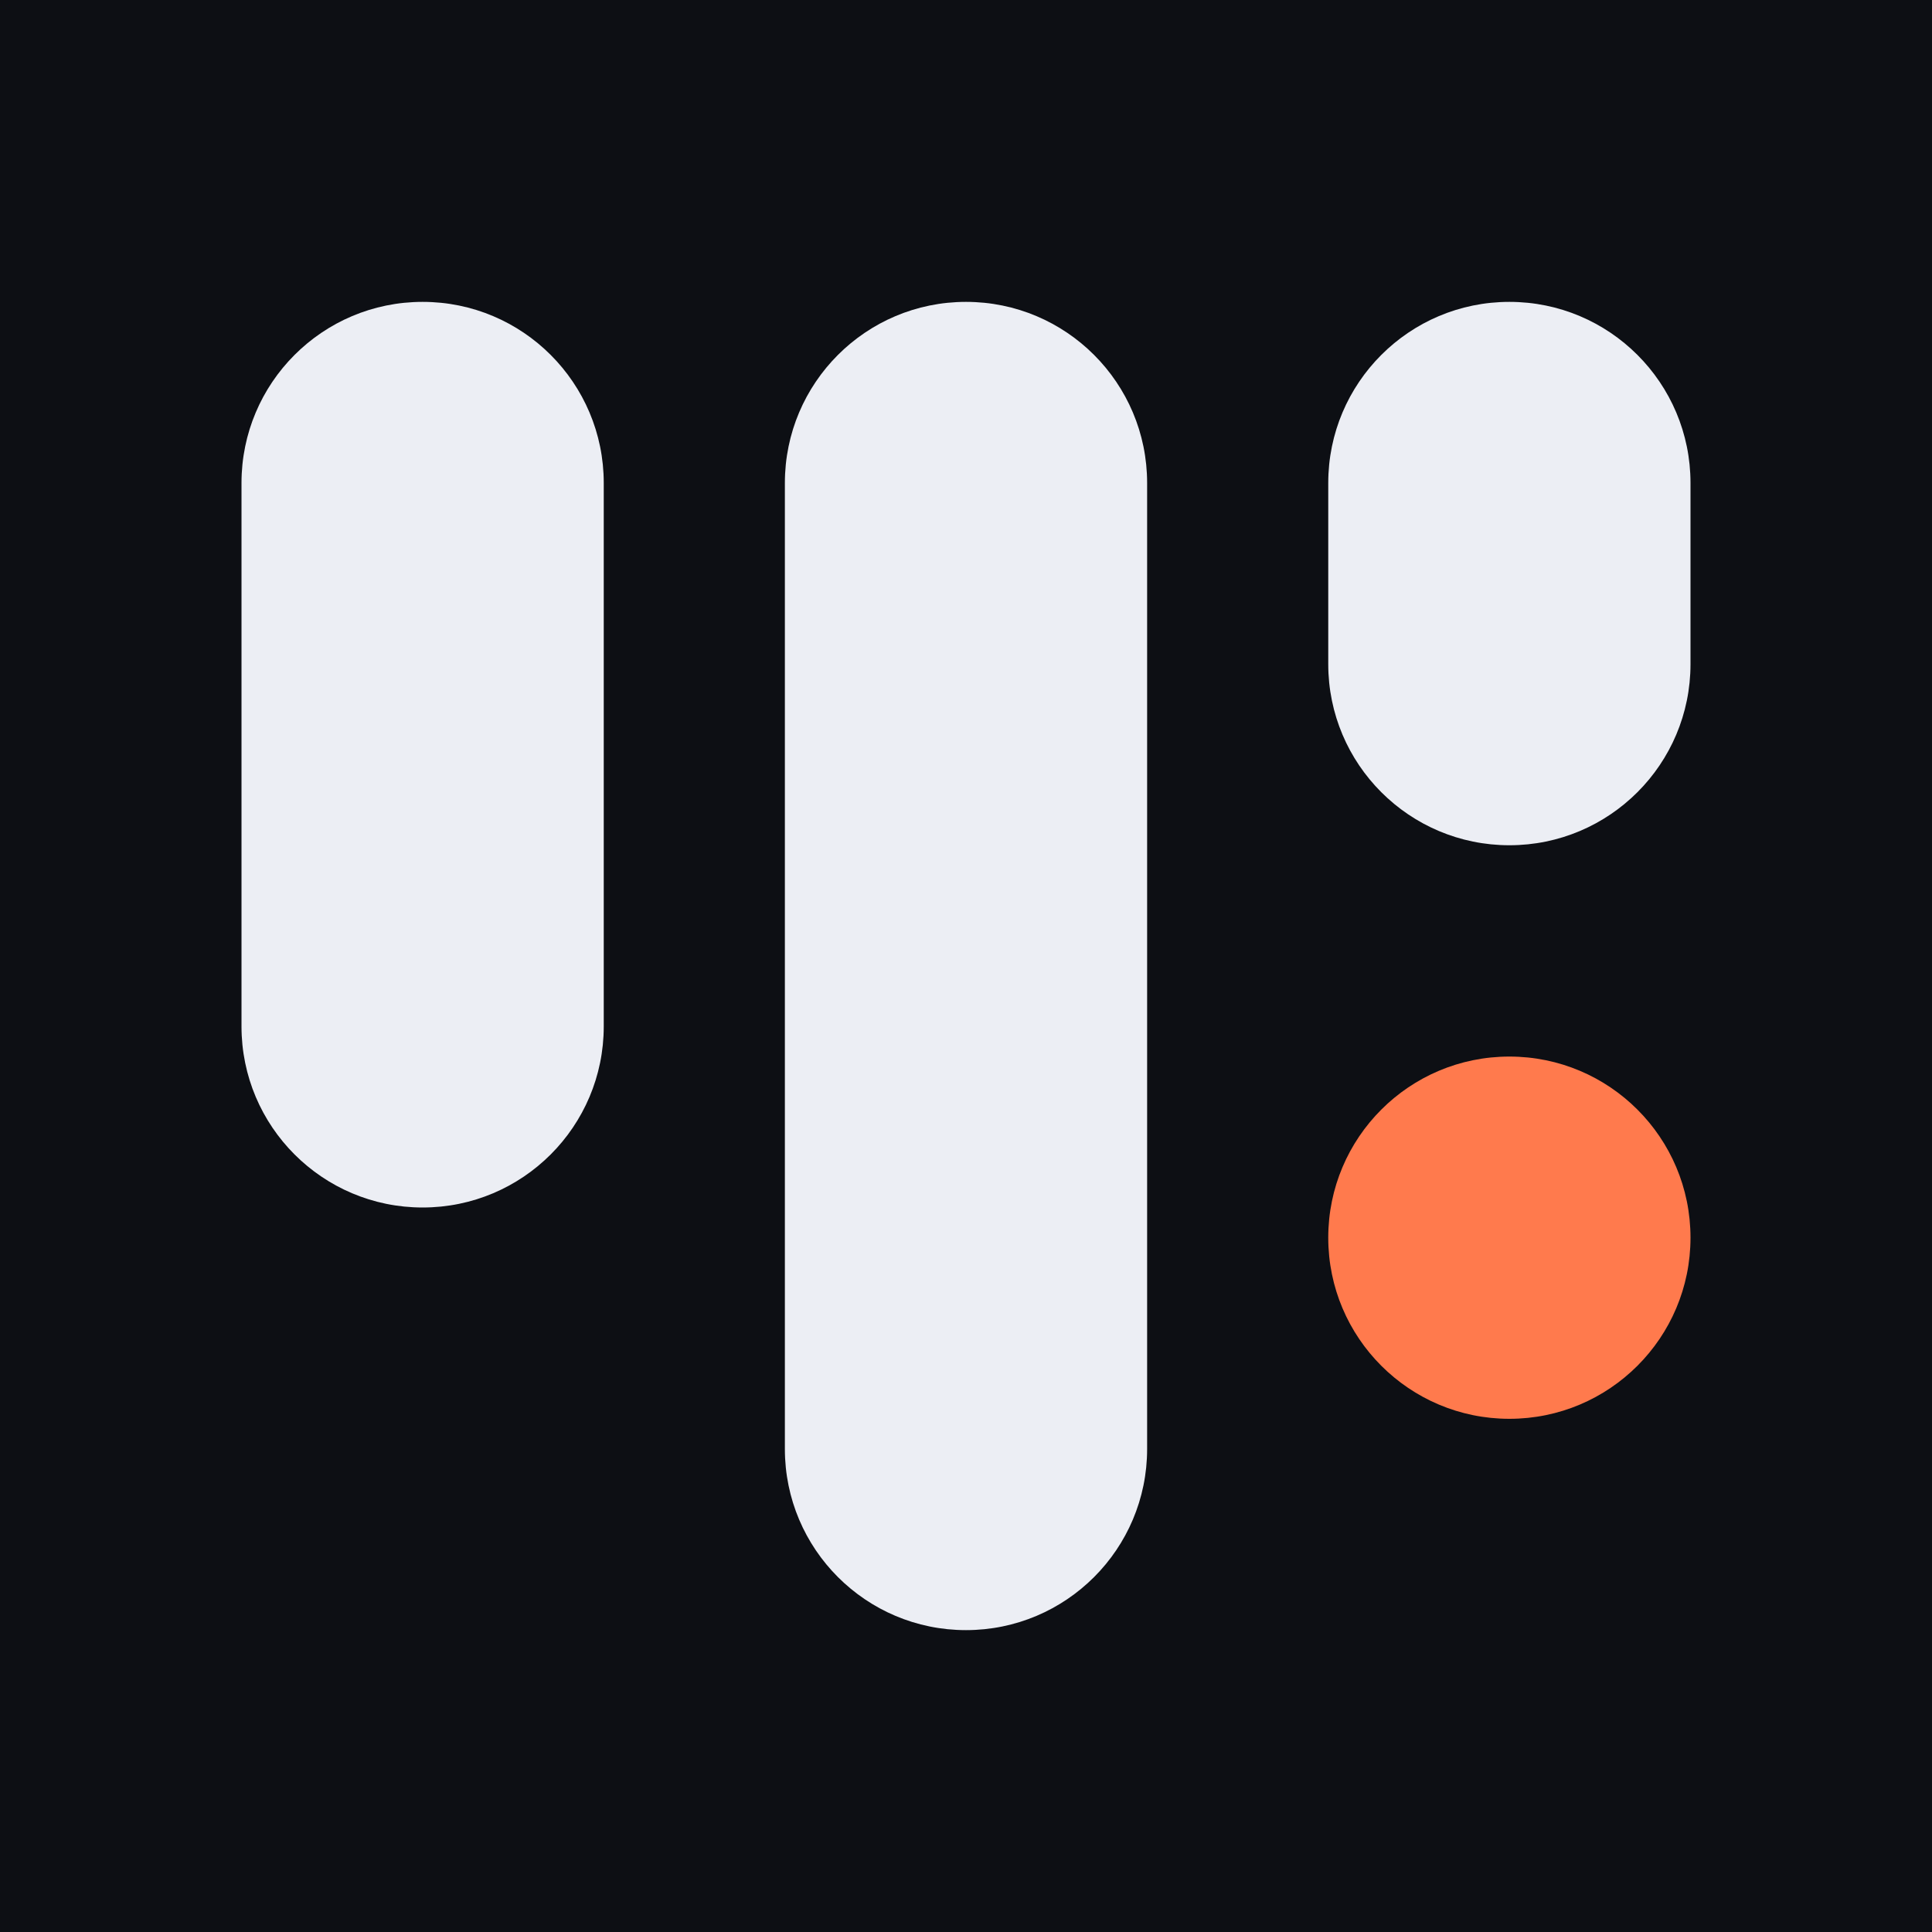
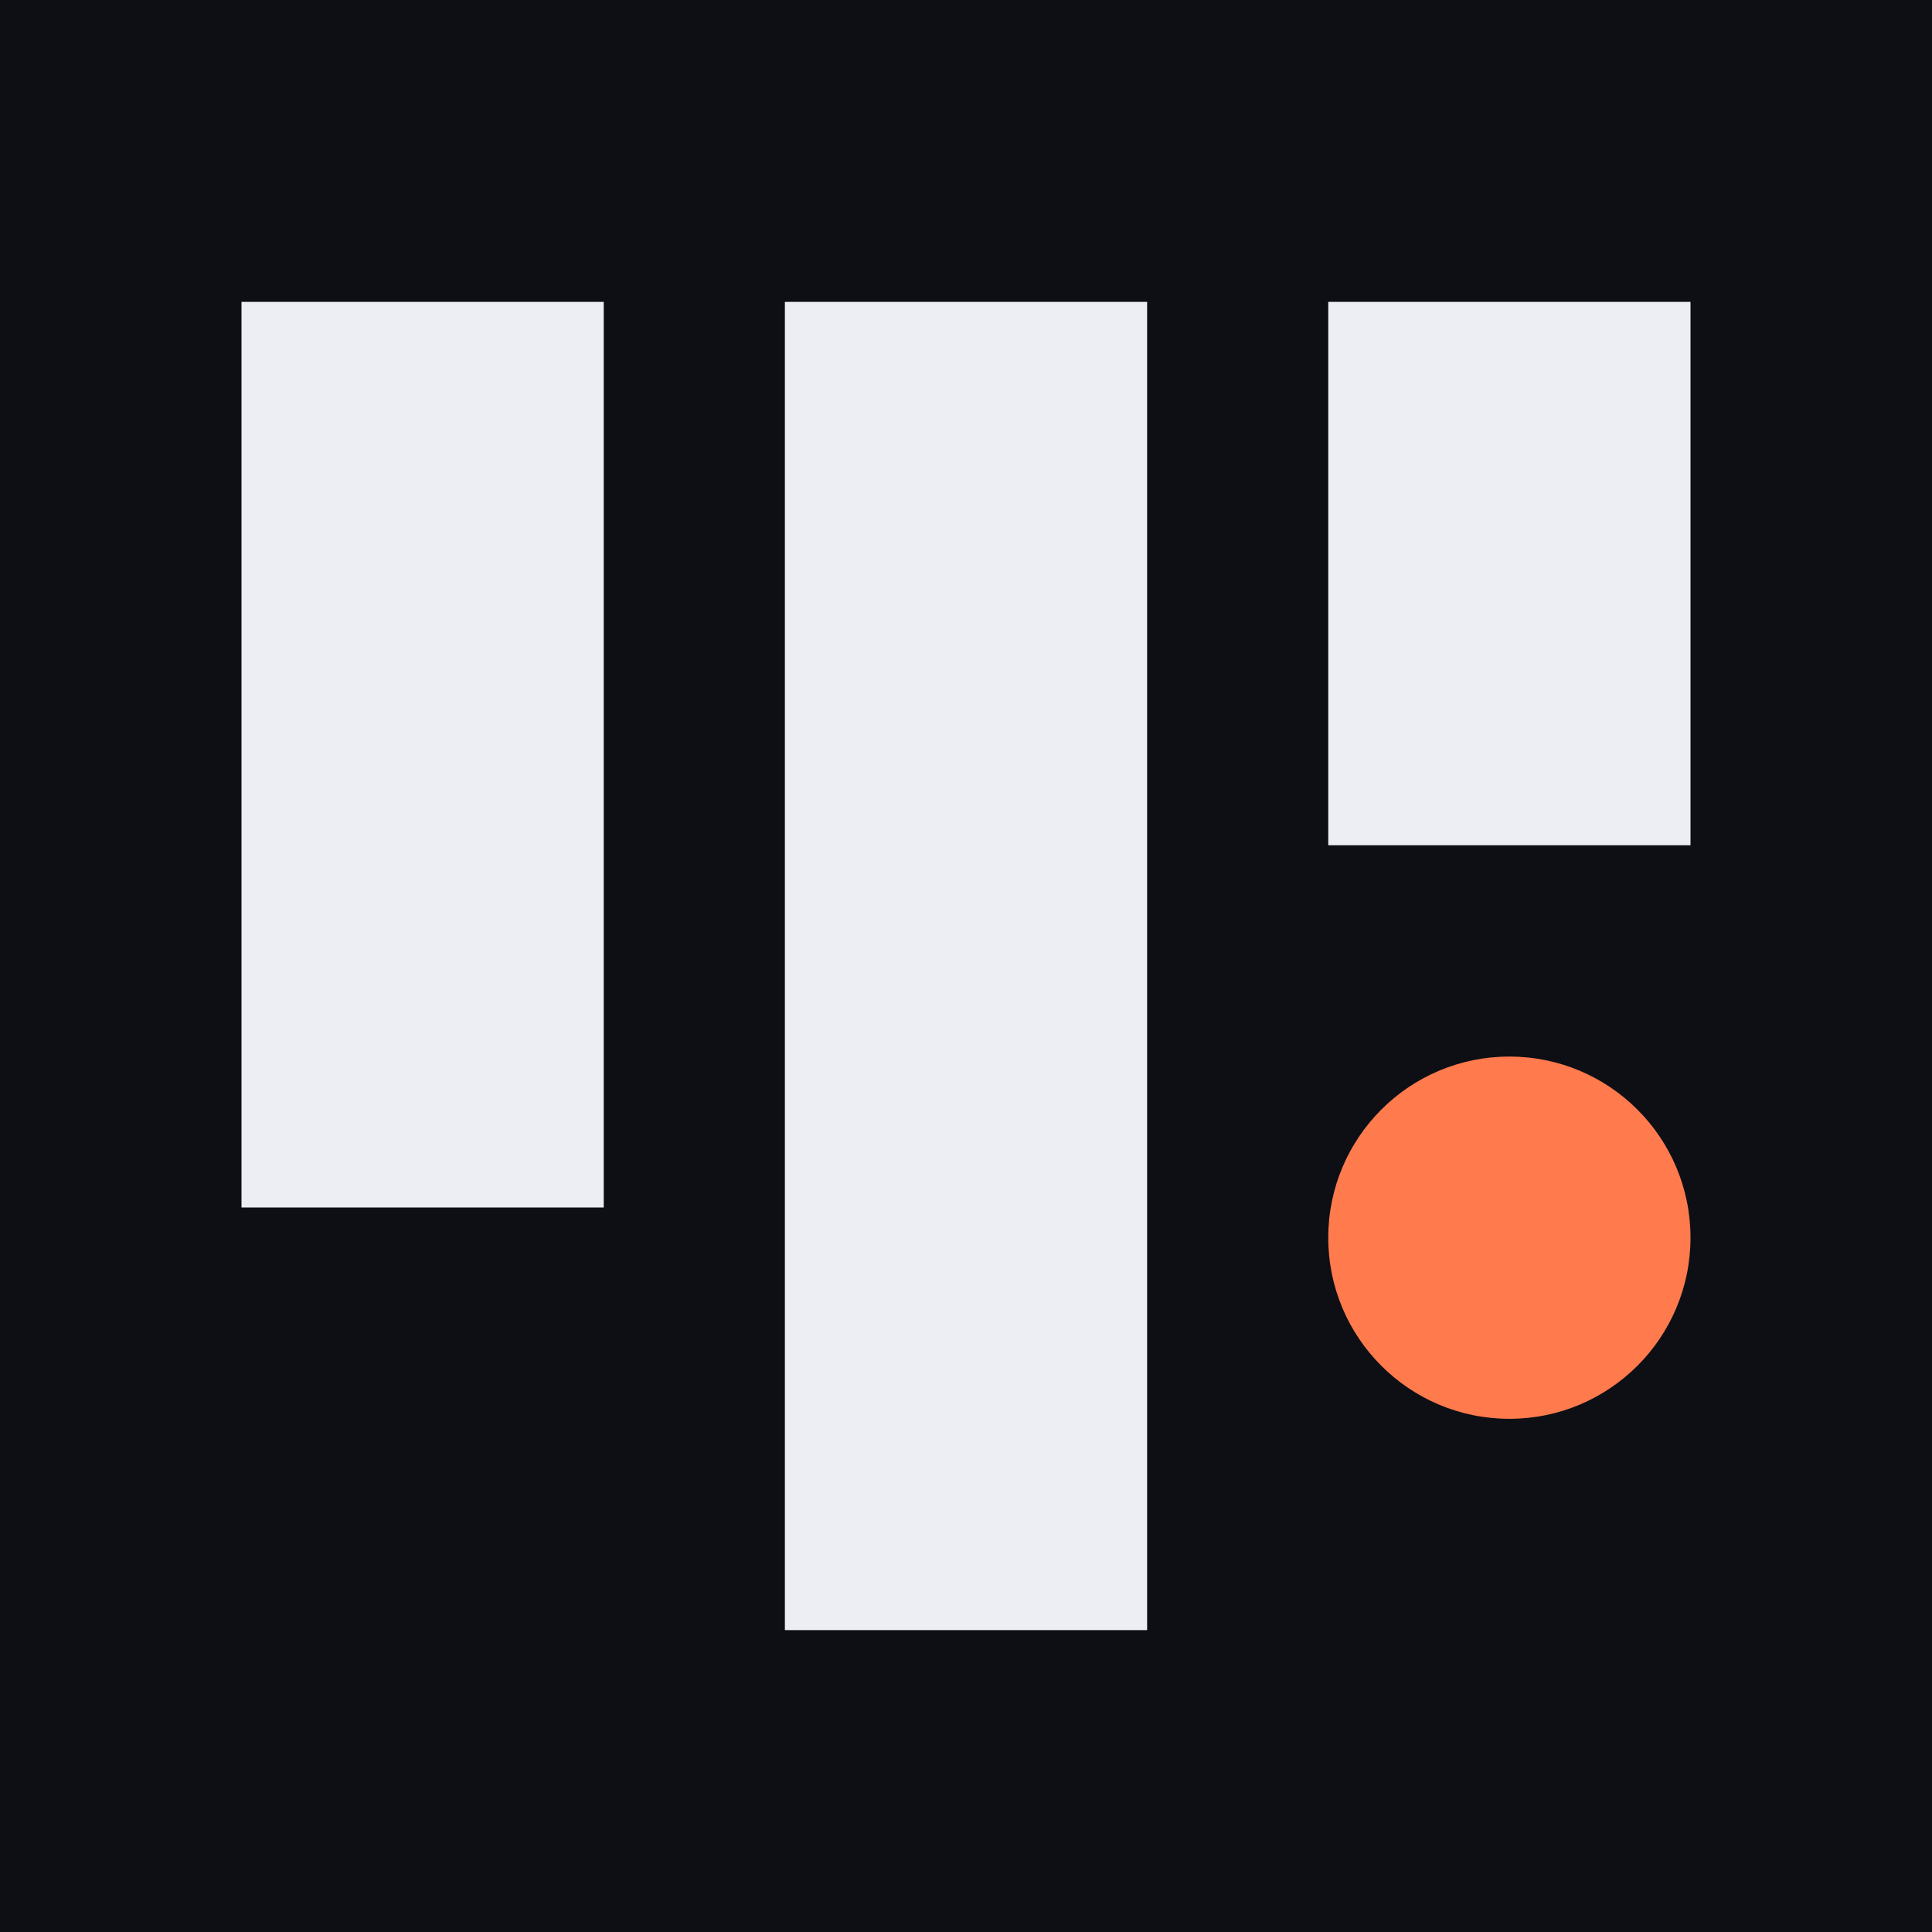
<svg xmlns="http://www.w3.org/2000/svg" viewBox="0 0 64 64" width="64" height="64" role="img" aria-label="BoardCue">
  <rect width="64" height="64" fill="#0D0F14" />
-   <rect x="8" y="10" width="12" height="30" rx="6" fill="#ECEEF4" />
-   <rect x="26" y="10" width="12" height="44" rx="6" fill="#ECEEF4" />
-   <rect x="44" y="10" width="12" height="18" rx="6" fill="#ECEEF4" />
+   <rect x="8" y="10" width="12" height="30" fill="#ECEEF4" />
+   <rect x="26" y="10" width="12" height="44" fill="#ECEEF4" />
+   <rect x="44" y="10" width="12" height="18" fill="#ECEEF4" />
  <circle cx="50" cy="41" r="6" fill="#FF7A4D" />
</svg>
